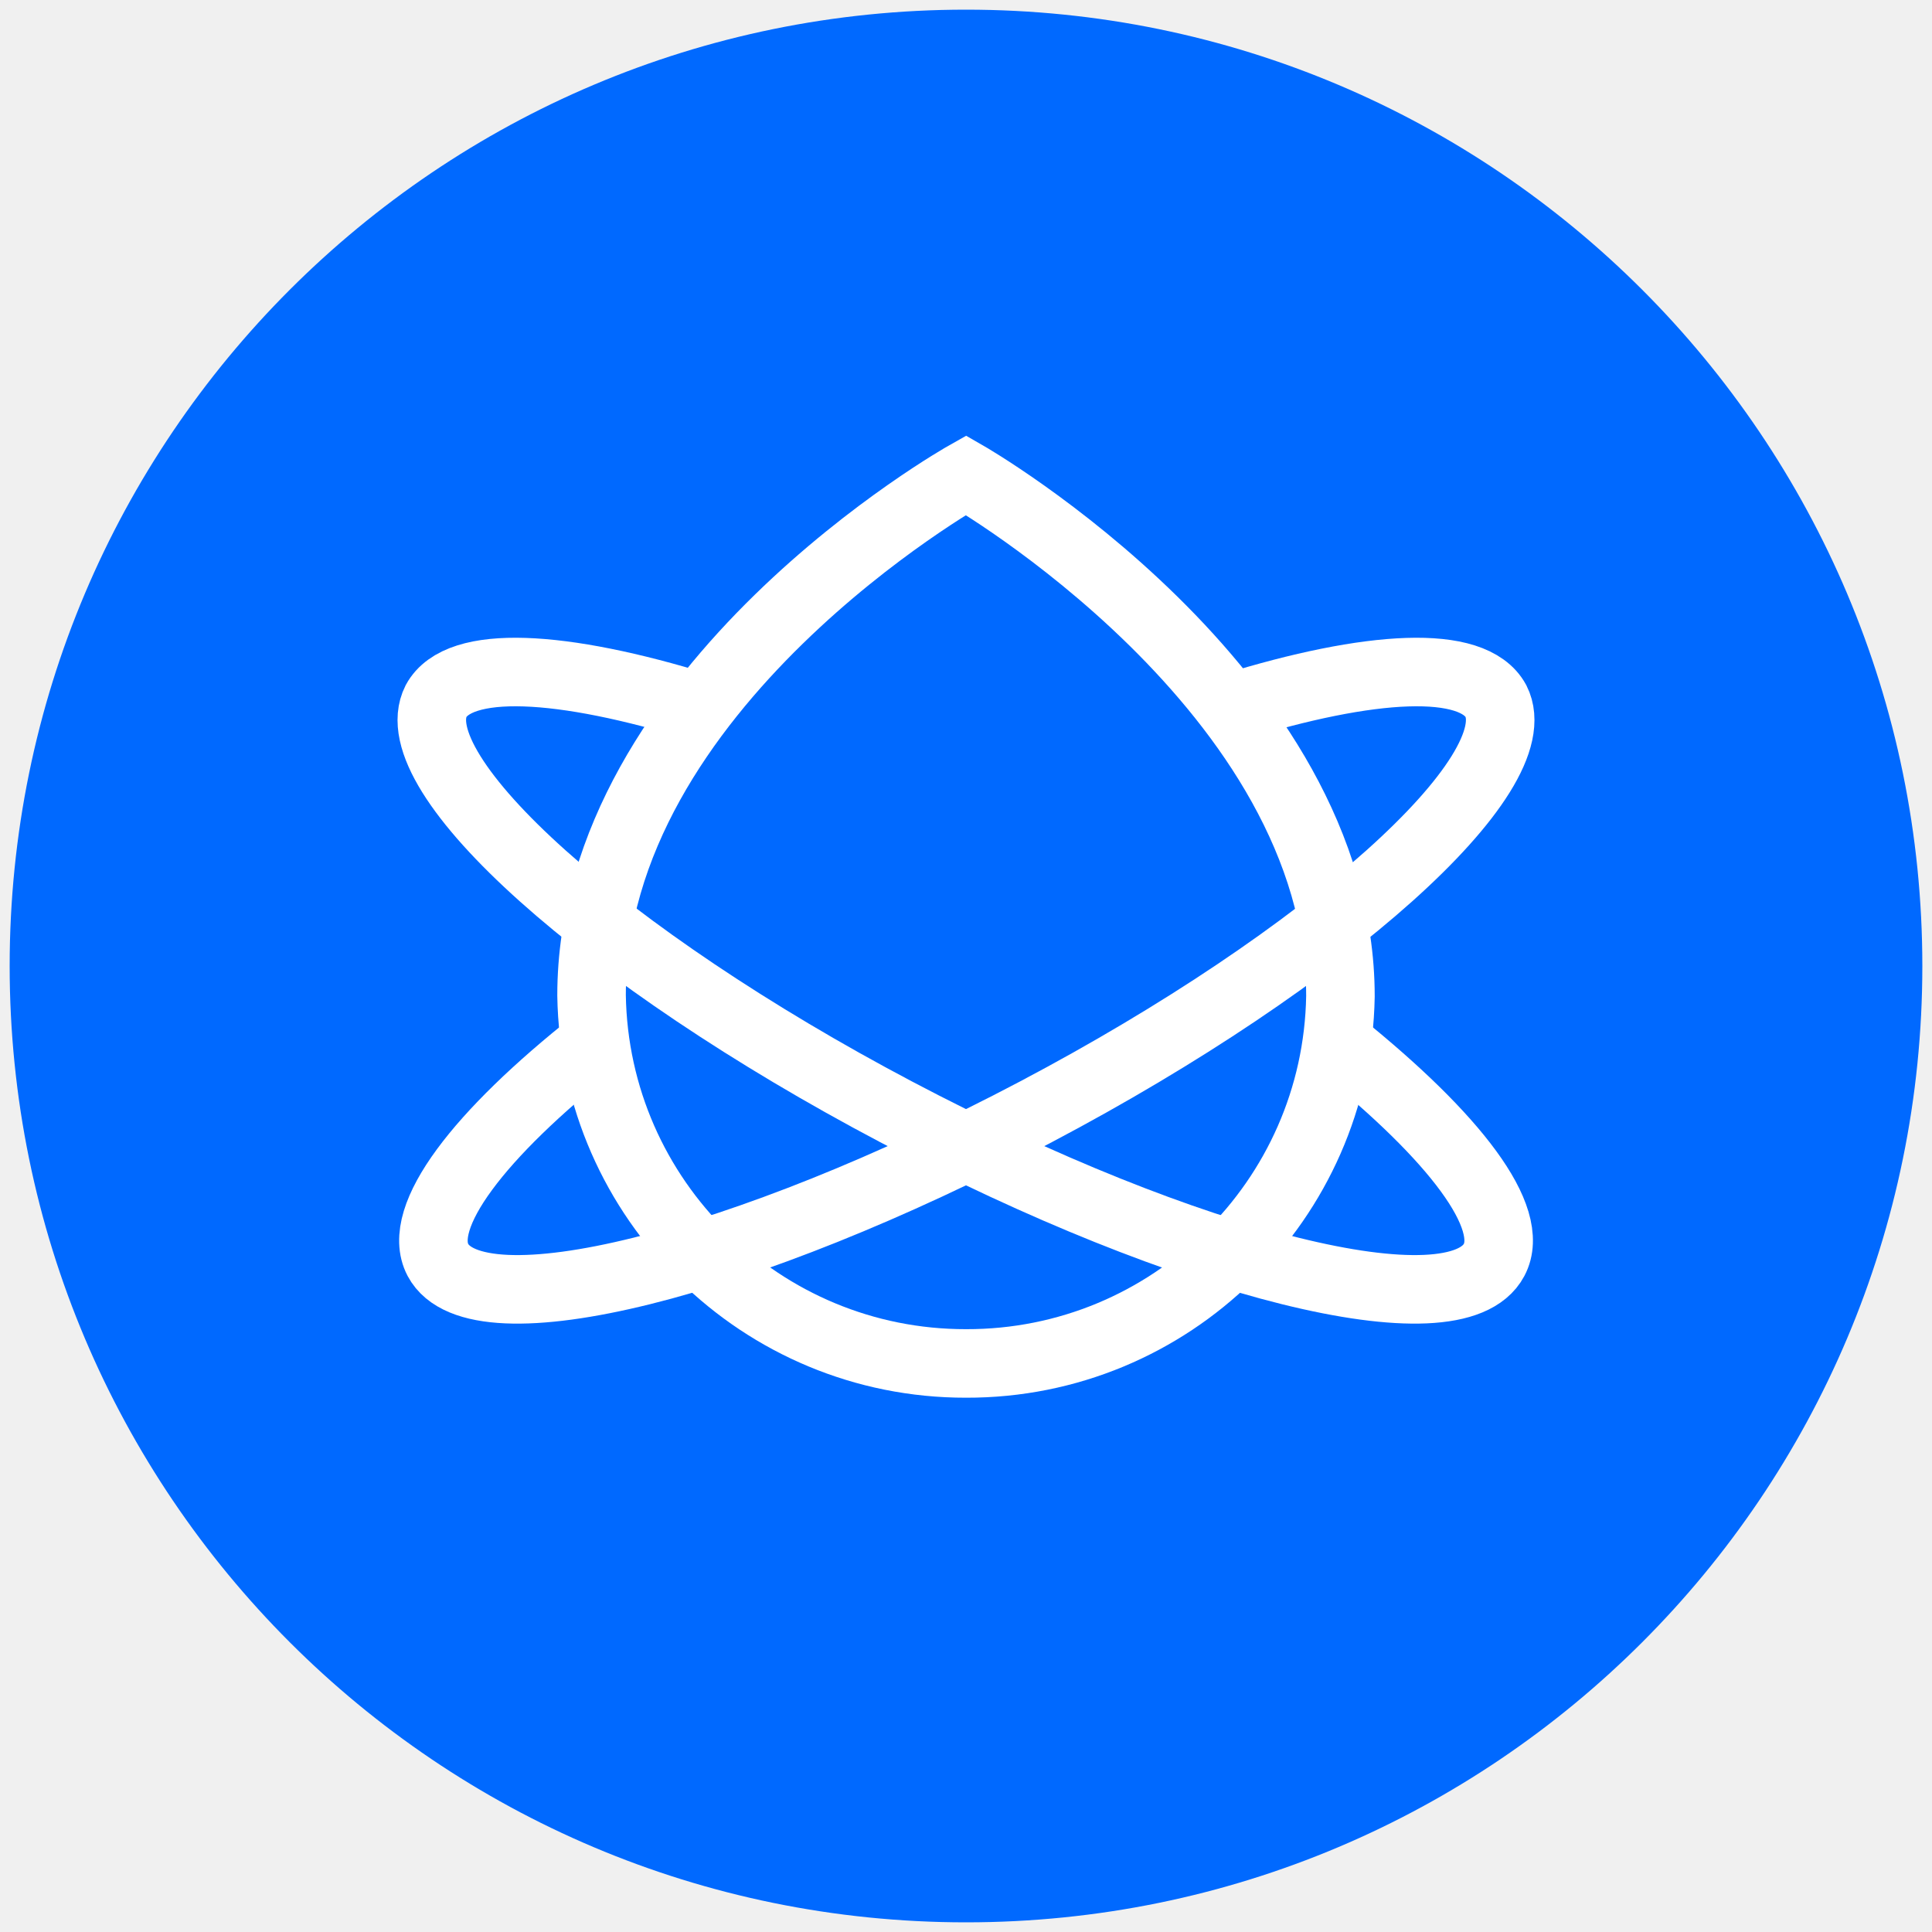
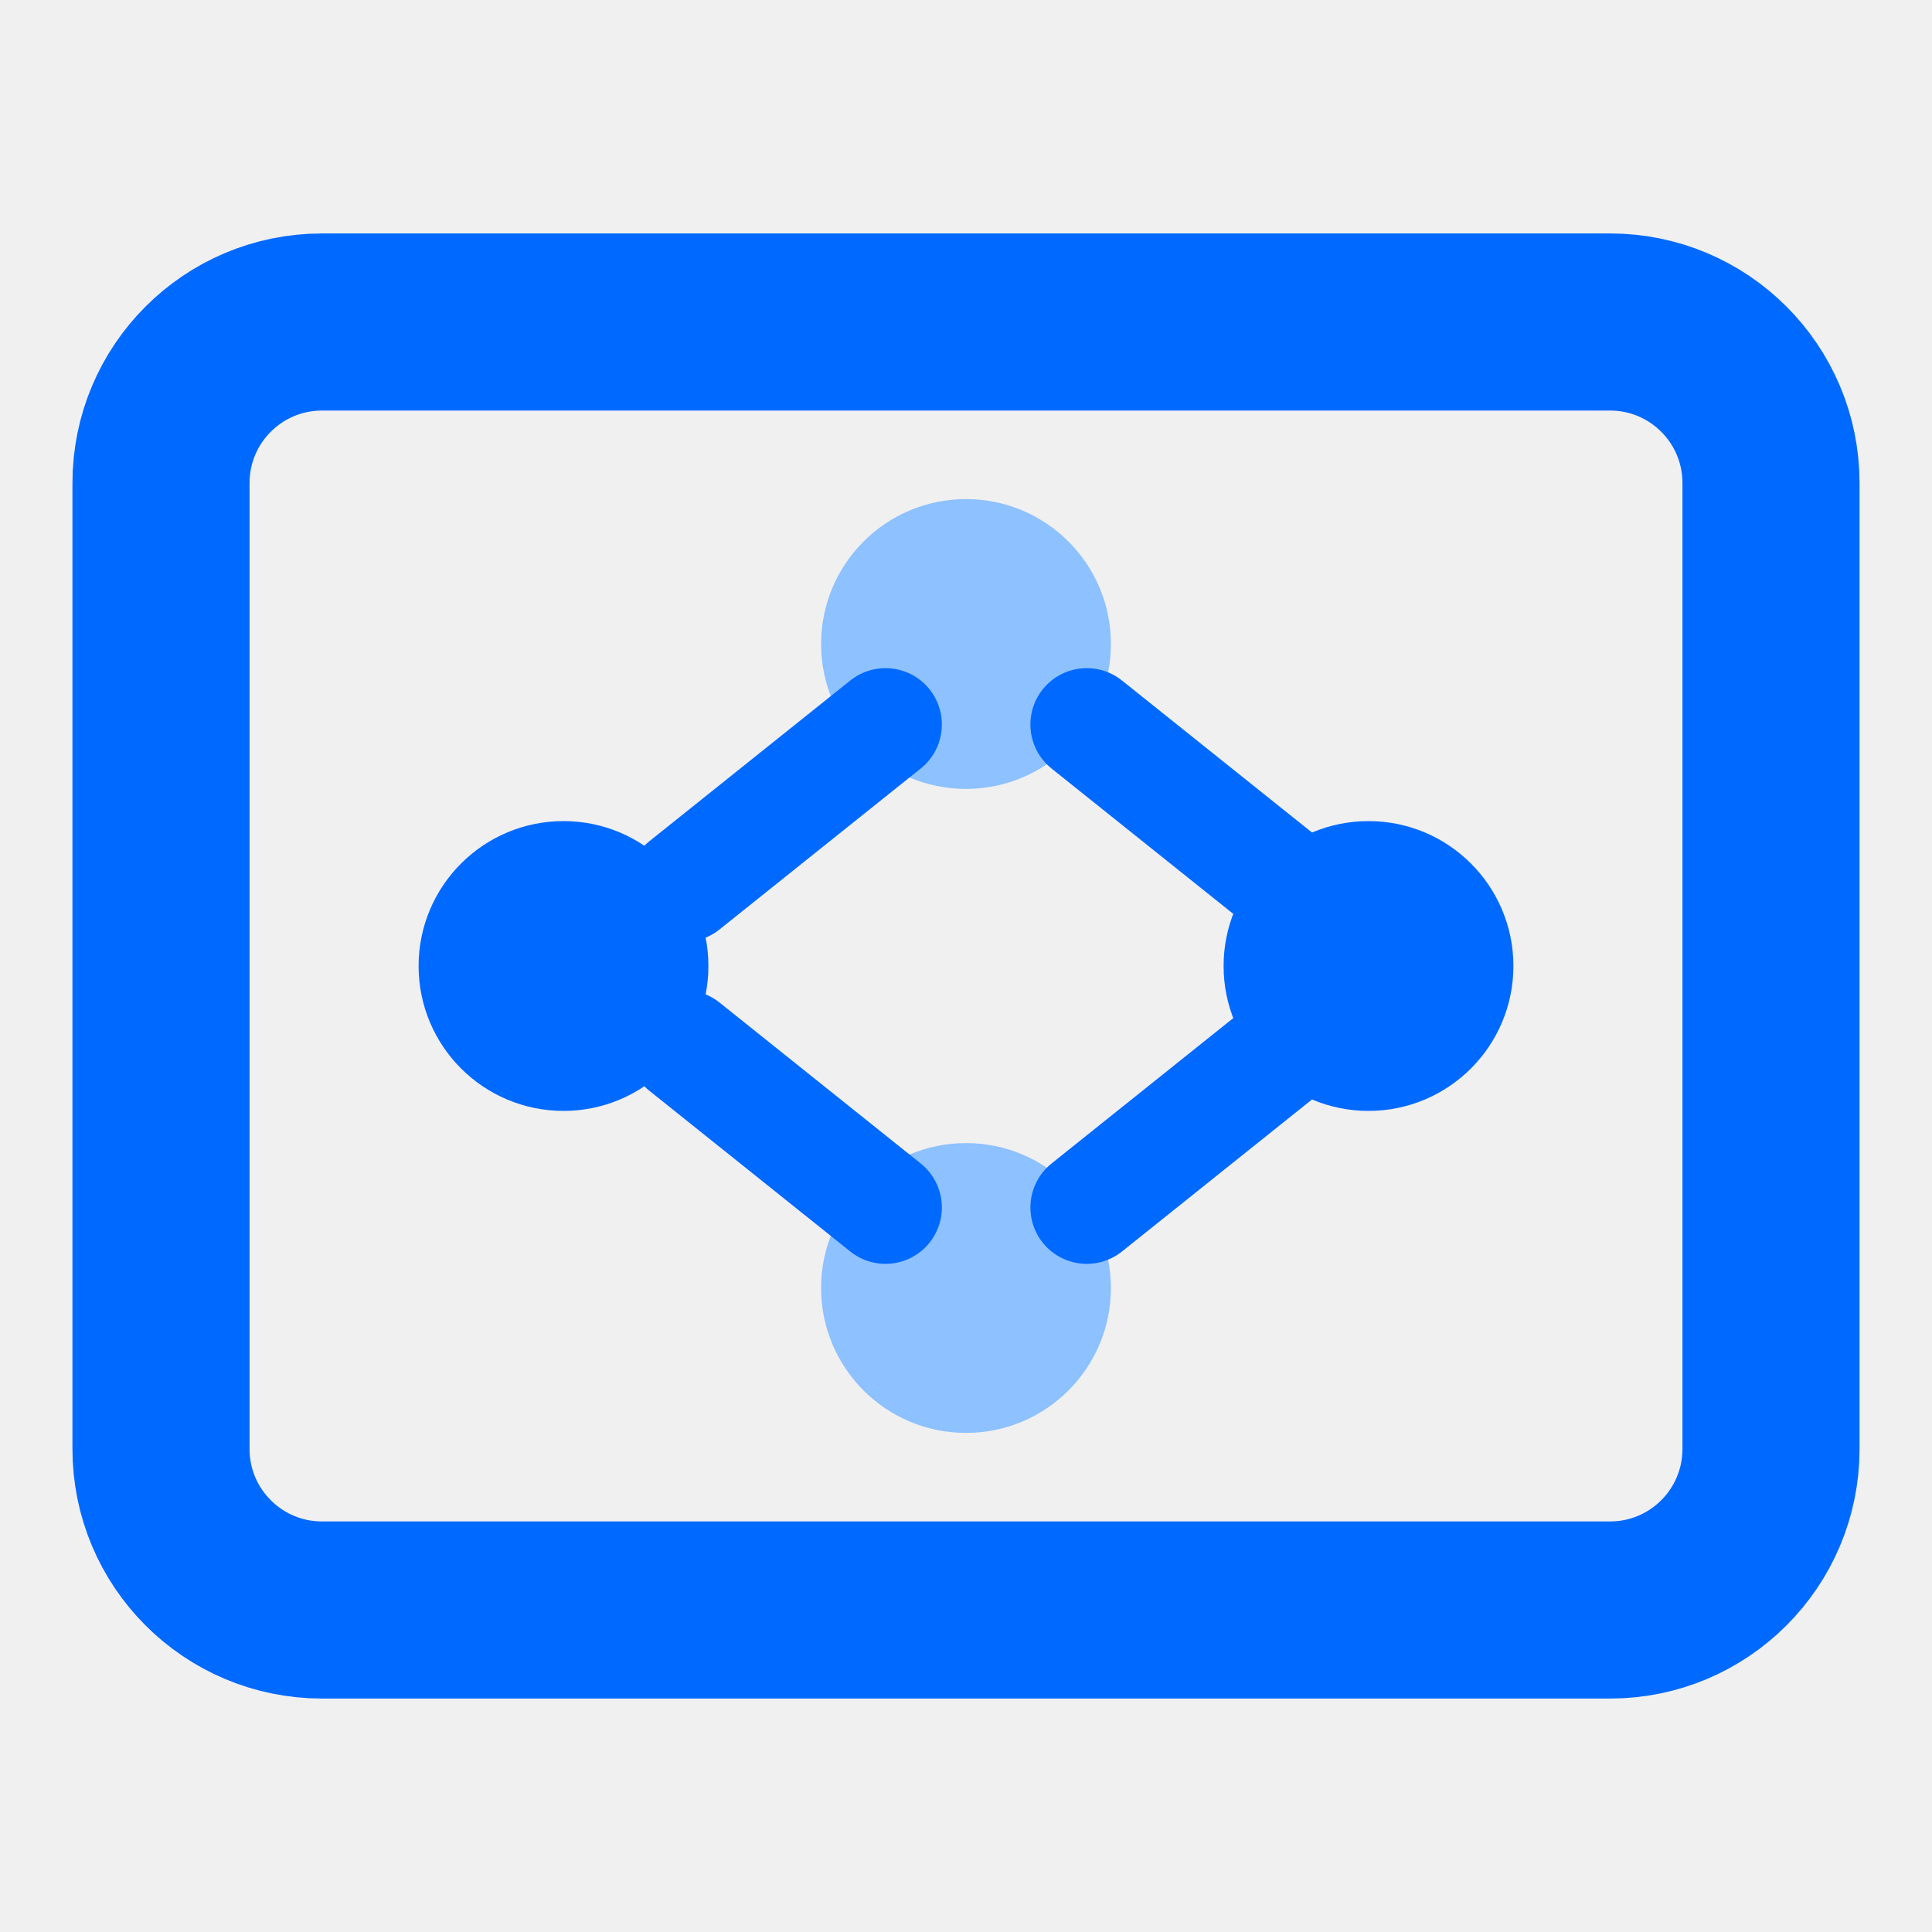
- <svg xmlns="http://www.w3.org/2000/svg" viewBox="0 0 42 42">
-   <defs>
-     <style>.cls-1,.cls-3{fill:none;stroke-miterlimit:10;}.cls-1{stroke:#000;}.cls-2{fill:#0069ff;}.cls-3{stroke:#fff;stroke-width:1.49px;}</style>
-   </defs>
-   <g id="Layer_2" data-name="Layer 2">
-     <rect class="cls-1" x="-255" y="-580" width="1280" height="720" />
-   </g>
-   <g id="Layer_1" data-name="Layer 1">
-     <circle class="cls-2" cx="21" cy="21" r="20.79" />
-     <path class="cls-3" d="M21,29.64a8.13,8.13,0,0,1-8.14-8c0-6.73,8.14-11.31,8.14-11.31S29.14,15,29.14,21.66A8.12,8.12,0,0,1,21,29.64Z" />
-     <path class="cls-3" d="M12.94,22.66c-2.53,2-3.91,3.8-3.42,4.73.84,1.58,6.65.13,13-3.22s10.8-7.35,10-8.93c-.5-.92-2.72-.8-5.75.14" />
-     <path class="cls-3" d="M29.14,22.72c2.48,2,3.83,3.75,3.34,4.67-.84,1.58-6.65.13-13-3.22s-10.8-7.35-10-8.93c.5-.92,2.72-.8,5.76.14" />
-   </g>
+ <svg xmlns="http://www.w3.org/2000/svg" viewBox="0 0 24 24">
+   <rect x="2" y="4" width="20" height="16" rx="2" fill="none" stroke="#0069ff" stroke-width="2.2" />
+   <circle cx="7" cy="12" r="1.8" fill="#0069ff" />
+   <circle cx="17" cy="12" r="1.8" fill="#0069ff" />
+   <circle cx="12" cy="8" r="1.8" fill="#8dc1ff" />
+   <circle cx="12" cy="16" r="1.8" fill="#8dc1ff" />
+   <path d="M8.5 11l2.5-2M13.5 9l2.5 2M8.5 13l2.5 2M13.5 15l2.5-2" fill="none" stroke="#0069ff" stroke-width="1.4" stroke-linecap="round" stroke-linejoin="round" />
</svg>
